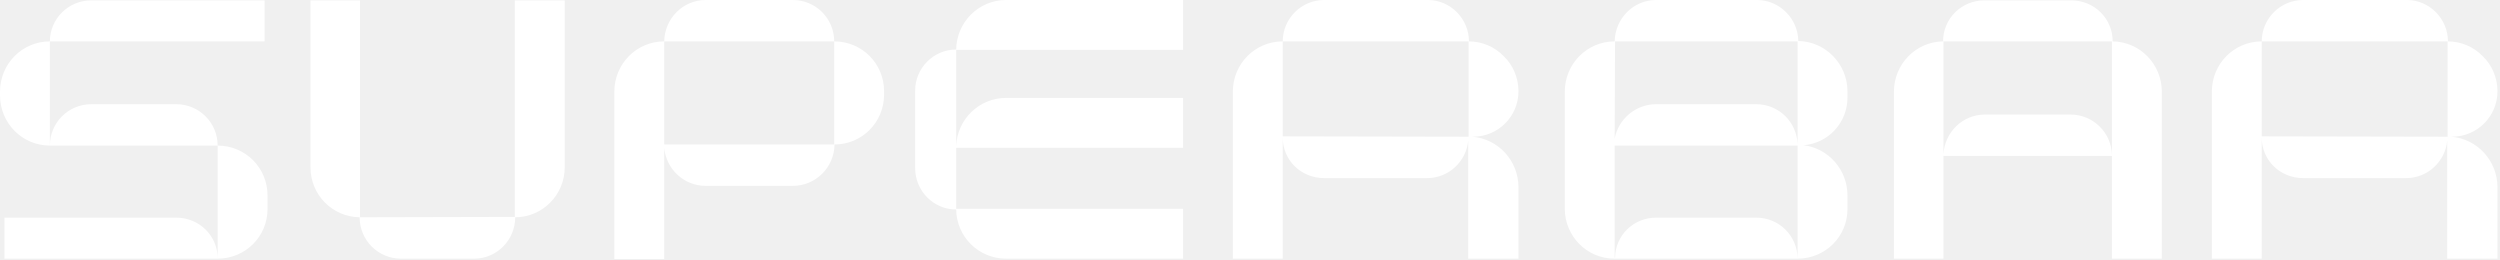
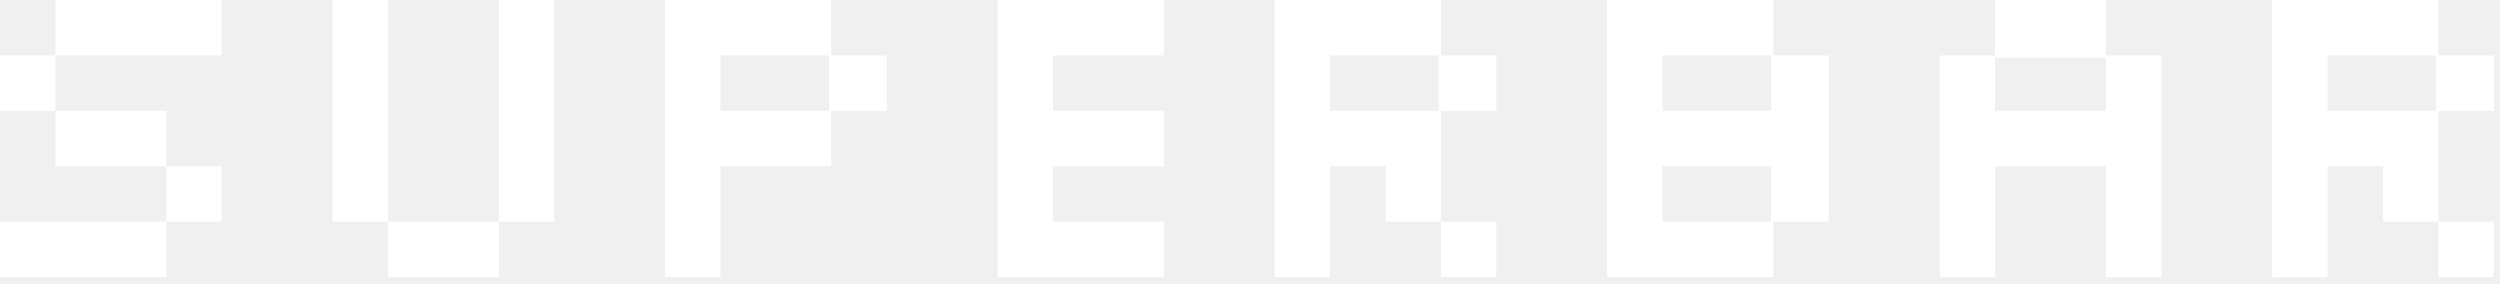
- <svg xmlns="http://www.w3.org/2000/svg" width="433" height="45" viewBox="0 0 433 45" fill="none">
-   <path d="M-2.14577e-05 15.872C-2.14577e-05 11.072 3.84 7.168 8.64 7.168V25.216C3.84 25.216 -2.14577e-05 21.312 -2.14577e-05 16.512V15.872ZM45.824 0.064V7.168H8.64C8.64 3.264 11.84 0.064 15.808 0.064H45.824ZM30.528 18.048C34.496 18.048 37.696 21.248 37.696 25.216H8.64C8.64 21.248 11.84 18.048 15.808 18.048H30.528ZM37.696 25.216C42.496 25.216 46.336 29.056 46.336 33.856V36.224C46.336 40.96 42.496 44.8 37.696 44.8H0.768V37.696H30.528C34.496 37.696 37.696 40.832 37.696 44.736V25.216ZM89.169 0.064H97.809V28.992C97.809 33.728 93.969 37.632 89.233 37.632C89.233 41.6 86.033 44.8 82.129 44.8H69.457C65.489 44.8 62.289 41.6 62.289 37.632C57.553 37.568 53.777 33.728 53.777 28.992V0.064H62.353V37.632L89.169 37.568V0.064ZM144.483 7.168C149.283 7.168 153.123 11.008 153.123 15.808V16.384C153.123 21.184 149.283 25.024 144.547 25.024C144.483 28.992 141.283 32.192 137.315 32.192H122.211C118.435 32.192 115.363 29.248 115.043 25.6V44.864H106.403V15.872C106.403 11.072 110.243 7.168 115.043 7.168C115.107 3.2 118.307 -1.52588e-05 122.211 -1.52588e-05H137.315C141.283 -1.52588e-05 144.483 3.2 144.483 7.168ZM144.483 25.024V7.168H115.043V25.024H144.483ZM165.61 25.6V36.16H204.906V44.8H174.25C169.514 44.8 165.674 41.024 165.61 36.288C161.706 36.288 158.506 33.088 158.506 29.12V15.68C158.506 11.776 161.706 8.576 165.61 8.576C165.674 3.84 169.514 -1.52588e-05 174.25 -1.52588e-05H204.906V8.64H165.61V25.28C165.802 20.672 169.578 16.96 174.25 16.96H204.906V25.6H165.61ZM254.424 7.168H222.168C222.168 3.264 225.368 -1.52588e-05 229.336 -1.52588e-05H247.32C251.224 -1.52588e-05 254.424 3.264 254.424 7.168ZM254.936 23.68C259.48 24 263 27.84 263 32.448V44.8H254.296V24.32C253.976 27.968 250.904 30.848 247.192 30.848H229.336C225.368 30.848 222.168 27.776 222.168 23.808V44.8H213.528V15.872C213.528 11.072 217.368 7.168 222.168 7.168V23.616L254.36 23.68V7.168C256.728 7.168 258.904 8.128 260.44 9.728C262.04 11.264 263 13.44 263 15.808C263 20.16 259.48 23.68 255.128 23.68H254.936ZM319.982 15.808V16.896C319.982 21.248 316.654 24.832 312.366 25.152C316.654 25.664 319.982 29.376 319.982 33.856V36.224C319.982 40.96 316.142 44.8 311.342 44.8H279.598C274.862 44.8 271.022 40.896 271.022 36.16V15.872C271.022 11.072 274.862 7.168 279.662 7.168C279.726 3.2 282.926 -1.52588e-05 286.83 -1.52588e-05H304.302C308.206 -1.52588e-05 311.406 3.2 311.47 7.104C316.142 7.168 319.982 11.072 319.982 15.808ZM311.342 44.736V25.216H279.662V44.608H279.726C279.79 40.768 282.926 37.696 286.83 37.696H304.174C308.142 37.696 311.278 40.832 311.342 44.736ZM311.342 25.024V7.168H279.726L279.662 24C280.302 20.608 283.31 18.048 286.83 18.048H304.174C308.078 18.048 311.214 21.12 311.342 25.024ZM365.916 7.168C370.652 7.232 374.428 11.136 374.428 15.872V44.8H365.788V27.008H336.604V44.8H328.028V15.872C328.028 11.136 331.804 7.232 336.54 7.168C336.54 3.2 339.74 0.064 343.708 0.064H358.748C362.716 0.064 365.916 3.2 365.916 7.168ZM365.788 26.88V7.168H336.604V26.752C336.796 22.912 339.932 19.84 343.772 19.84H358.62C362.524 19.84 365.724 22.976 365.788 26.88ZM423.987 7.168H391.731C391.731 3.264 394.931 -1.52588e-05 398.899 -1.52588e-05H416.883C420.787 -1.52588e-05 423.987 3.264 423.987 7.168ZM424.499 23.68C429.043 24 432.563 27.84 432.563 32.448V44.8H423.859V24.32C423.539 27.968 420.467 30.848 416.755 30.848H398.899C394.931 30.848 391.731 27.776 391.731 23.808V44.8H383.091V15.872C383.091 11.072 386.931 7.168 391.731 7.168V23.616L423.923 23.68V7.168C426.291 7.168 428.467 8.128 430.003 9.728C431.603 11.264 432.563 13.44 432.563 15.808C432.563 20.16 429.043 23.68 424.691 23.68H424.499Z" fill="white" />
+ <svg xmlns="http://www.w3.org/2000/svg" width="203" height="23" viewBox="0 0 203 23" fill="none">
+   <path d="M4.5 4.5V0H18V4.5H4.5ZM13.5 18V13.5H4.5V9H0V4.5H4.5V9H13.5V13.5H18V18H13.5ZM0 22.5V18H13.5V22.5H0ZM31.5 22.5V18H27V0H31.5V18H40.5V22.5H31.5ZM40.5 18V0H45V18H40.5ZM54 22.5V0H67.5V4.5H72V9H67.5V13.5H58.5V22.5H54ZM58.5 9H67.32V4.5H58.5V9ZM81 22.5V0H94.5V4.5H85.5V9H94.5V13.5H85.5V18H94.5V22.5H81ZM103.5 22.5V0H117V4.5H121.5V9H117V18H121.5V22.5H117V18H112.5V13.5H108V22.5H103.5ZM108 9H116.82V4.5H108V9ZM130.5 22.5V0H144V4.5H148.5V18H144V22.5H130.5ZM135 9H143.82V4.5H135V9ZM135 18H143.82V13.5H135V18ZM157.5 22.5V4.5H162V0H171V4.5H175.5V22.5H171V13.5H162V22.5H157.5ZM162 9H171V4.68H162V9ZM184.5 22.5V0H198V4.5H202.5V9H198V18H202.5V22.5H198V18H193.5V13.5H189V22.5H184.5ZM189 9H197.82V4.5H189V9Z" fill="white" />
</svg>
